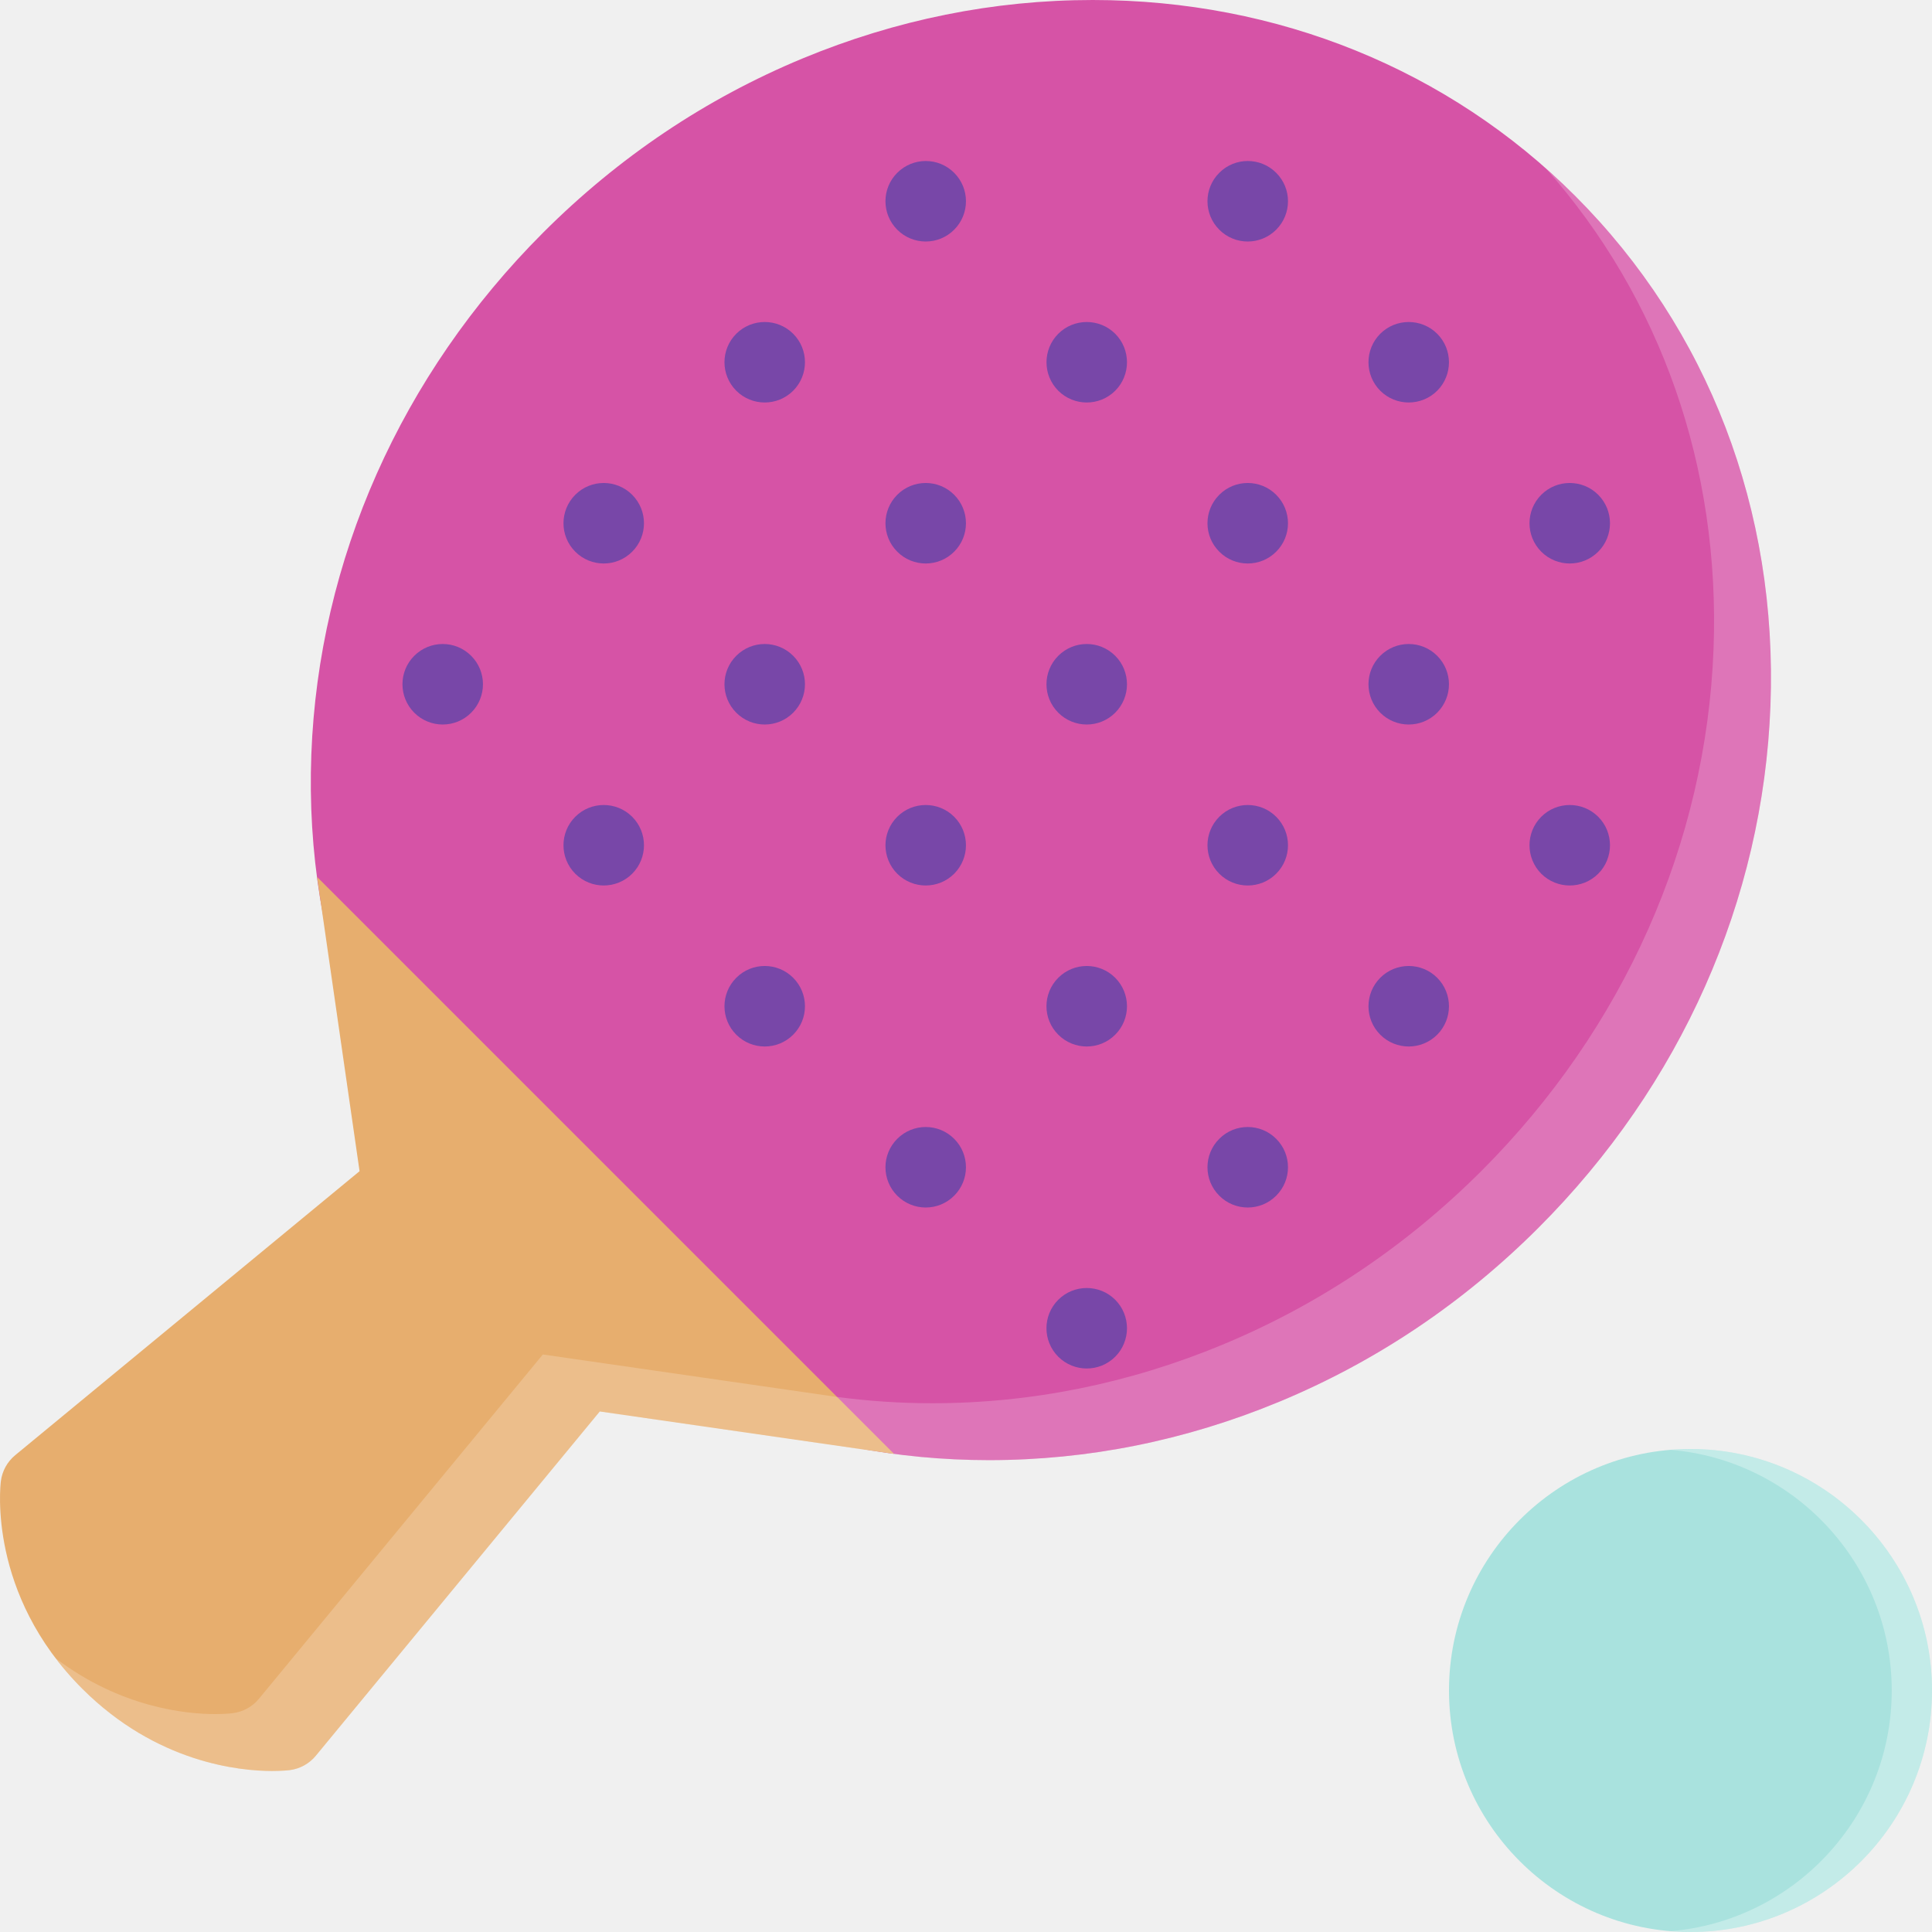
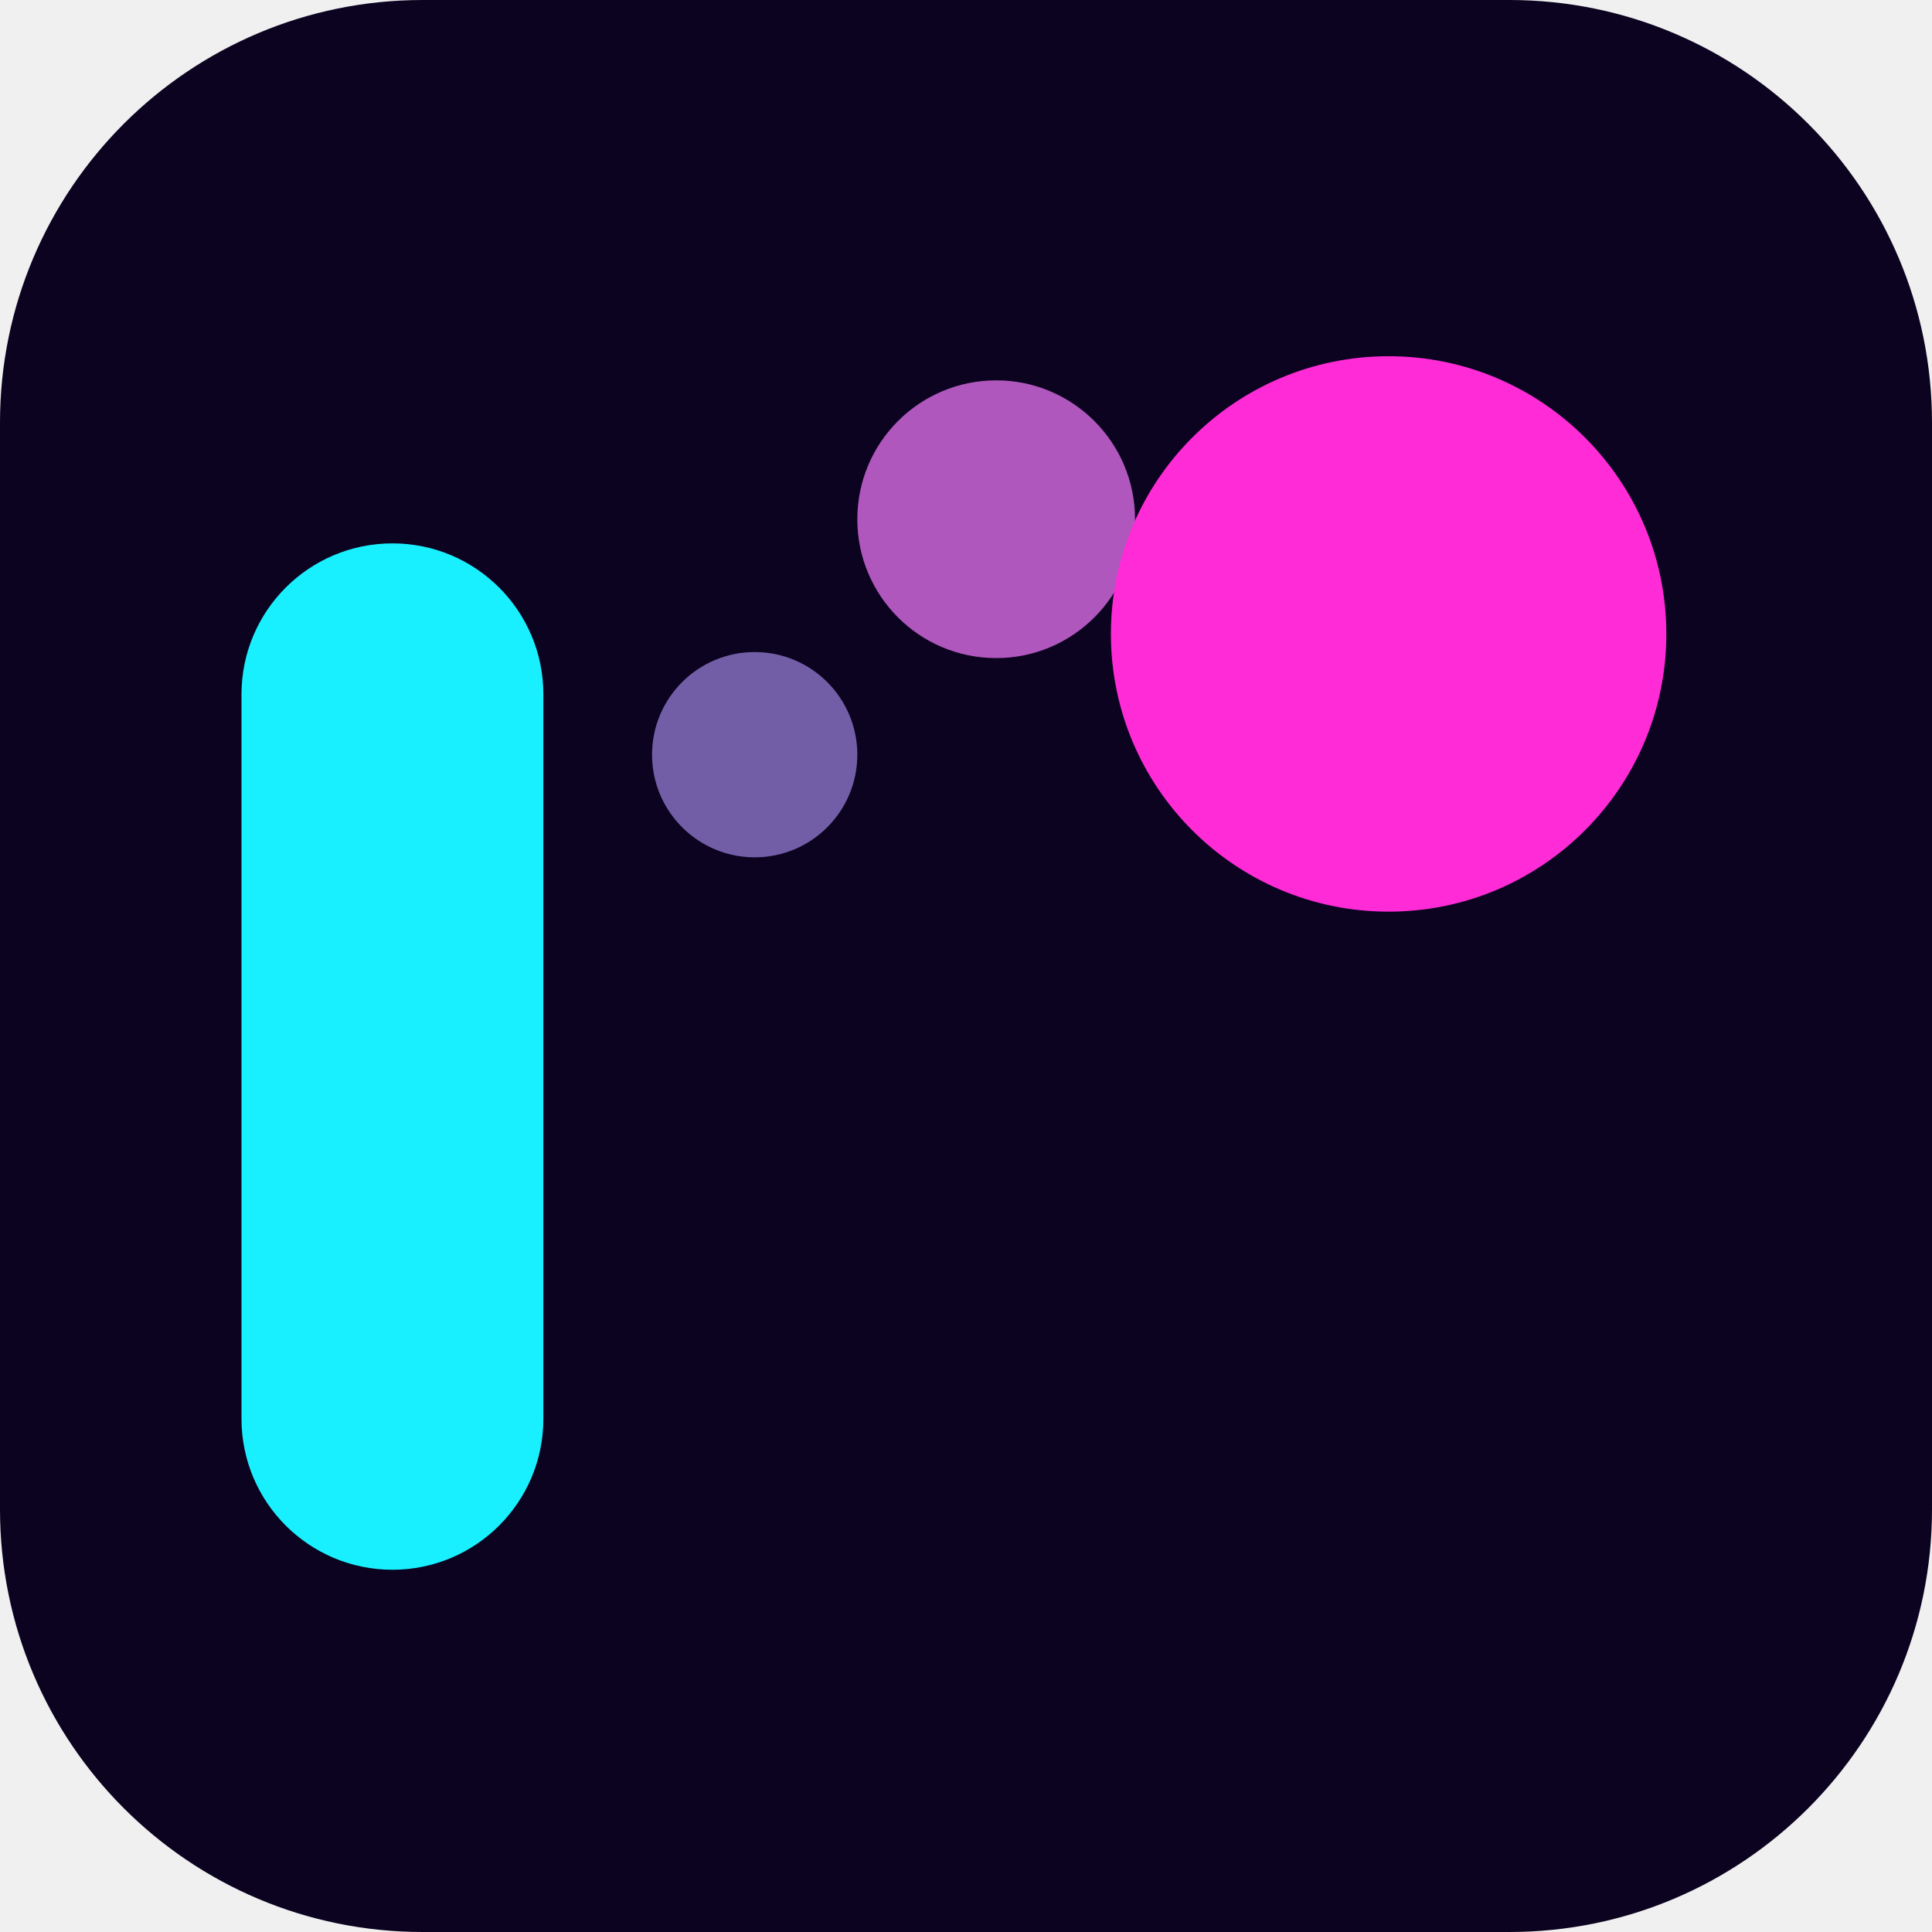
- <svg xmlns="http://www.w3.org/2000/svg" height="800px" width="800px" version="1.1" id="Layer_1" viewBox="0 0 511.972 511.972" xml:space="preserve">
-   <path style="fill:#D653A6;" d="M417.398,51.903C383.916,18.436,338.527,0,289.576,0c-26.248,0-52.13,5.218-76.917,15.499  c-25.608,10.624-48.716,26.139-68.691,46.106c-37.71,37.701-59.537,86.824-61.467,138.321  c-1.945,51.794,16.444,99.775,51.771,135.103c33.475,33.467,78.863,51.902,127.813,51.902c26.256,0,52.13-5.202,76.926-15.482  c25.607-10.625,48.716-26.14,68.684-46.107c37.717-37.717,59.544-86.839,61.466-138.337  C471.113,135.211,452.724,87.229,417.398,51.903z" />
-   <g>
-     <path style="fill:#7847A8;" d="M210.19,88.448c4.164,4.172,4.164,10.921,0,15.093c-4.164,4.156-10.921,4.156-15.085,0   c-4.164-4.172-4.164-10.921,0-15.093C199.269,84.292,206.026,84.292,210.19,88.448z" />
-     <path style="fill:#7847A8;" d="M252.852,45.794c4.164,4.156,4.164,10.905,0,15.077s-10.914,4.172-15.085,0   c-4.164-4.172-4.164-10.921,0-15.077C241.938,41.622,248.688,41.622,252.852,45.794z" />
-     <path style="fill:#7847A8;" d="M295.529,88.448c4.156,4.172,4.156,10.921,0,15.093c-4.172,4.156-10.922,4.156-15.093,0   c-4.156-4.172-4.156-10.921,0-15.093C284.607,84.292,291.357,84.292,295.529,88.448z" />
-     <path style="fill:#7847A8;" d="M338.183,45.794c4.172,4.156,4.172,10.905,0,15.077s-10.922,4.172-15.078,0   c-4.171-4.172-4.171-10.921,0-15.077C327.261,41.622,334.027,41.622,338.183,45.794z" />
-     <path style="fill:#7847A8;" d="M380.853,88.448c4.156,4.172,4.156,10.921,0,15.093c-4.172,4.156-10.922,4.156-15.094,0   c-4.156-4.172-4.156-10.921,0-15.093C369.931,84.292,376.681,84.292,380.853,88.448z" />
-     <path style="fill:#7847A8;" d="M124.859,173.787c4.164,4.156,4.164,10.906,0,15.077c-4.164,4.172-10.914,4.172-15.085,0   c-4.164-4.171-4.164-10.921,0-15.077C113.945,169.615,120.694,169.615,124.859,173.787z" />
-     <path style="fill:#7847A8;" d="M167.528,131.117c4.164,4.172,4.164,10.922,0,15.078c-4.172,4.171-10.921,4.171-15.085,0   c-4.164-4.156-4.164-10.906,0-15.078C156.607,126.946,163.356,126.946,167.528,131.117z" />
-     <path style="fill:#7847A8;" d="M210.19,173.787c4.164,4.156,4.164,10.906,0,15.077c-4.164,4.172-10.921,4.172-15.085,0   c-4.164-4.171-4.164-10.921,0-15.077C199.269,169.615,206.026,169.615,210.19,173.787z" />
-     <path style="fill:#7847A8;" d="M252.852,131.117c4.164,4.172,4.164,10.922,0,15.078c-4.164,4.171-10.914,4.171-15.085,0   c-4.164-4.156-4.164-10.906,0-15.078C241.938,126.946,248.688,126.946,252.852,131.117z" />
-     <path style="fill:#7847A8;" d="M295.529,173.787c4.156,4.156,4.156,10.906,0,15.077c-4.172,4.172-10.922,4.172-15.093,0   c-4.172-4.171-4.156-10.921,0-15.077C284.607,169.615,291.357,169.615,295.529,173.787z" />
-     <path style="fill:#7847A8;" d="M338.183,131.117c4.172,4.172,4.172,10.922,0,15.078c-4.156,4.171-10.922,4.171-15.078,0   c-4.171-4.156-4.171-10.906,0-15.078C327.261,126.946,334.027,126.946,338.183,131.117z" />
-     <path style="fill:#7847A8;" d="M380.853,173.787c4.156,4.156,4.156,10.906,0,15.077c-4.172,4.172-10.922,4.172-15.094,0   c-4.156-4.171-4.156-10.921,0-15.077C369.931,169.615,376.681,169.615,380.853,173.787z" />
-     <path style="fill:#7847A8;" d="M423.523,131.117c4.155,4.172,4.155,10.922,0,15.078c-4.172,4.171-10.922,4.171-15.094,0   c-4.156-4.156-4.156-10.906,0-15.078C412.601,126.946,419.351,126.946,423.523,131.117z" />
-     <path style="fill:#7847A8;" d="M167.528,216.441c4.164,4.172,4.164,10.921,0,15.093c-4.172,4.156-10.921,4.156-15.085,0   c-4.164-4.172-4.164-10.921,0-15.093C156.607,212.285,163.356,212.285,167.528,216.441z" />
-     <path style="fill:#7847A8;" d="M210.19,259.111c4.164,4.171,4.164,10.921,0,15.077c-4.164,4.171-10.921,4.171-15.085,0   c-4.164-4.156-4.164-10.906,0-15.077C199.269,254.939,206.026,254.939,210.19,259.111z" />
-     <path style="fill:#7847A8;" d="M252.852,216.441c4.164,4.172,4.164,10.921,0,15.093c-4.164,4.156-10.914,4.156-15.085,0   c-4.164-4.172-4.164-10.921,0-15.093C241.938,212.285,248.688,212.285,252.852,216.441z" />
-     <path style="fill:#7847A8;" d="M295.529,259.111c4.156,4.171,4.156,10.921,0,15.077c-4.172,4.171-10.922,4.171-15.093,0   c-4.172-4.156-4.172-10.906,0-15.077C284.607,254.939,291.357,254.939,295.529,259.111z" />
-     <path style="fill:#7847A8;" d="M338.183,216.441c4.172,4.172,4.172,10.921,0,15.093c-4.156,4.156-10.922,4.156-15.078,0   c-4.171-4.172-4.171-10.921,0-15.093C327.261,212.285,334.027,212.285,338.183,216.441z" />
-     <path style="fill:#7847A8;" d="M380.853,259.111c4.156,4.171,4.156,10.921,0,15.077c-4.172,4.171-10.922,4.171-15.094,0   c-4.156-4.156-4.156-10.906,0-15.077C369.931,254.939,376.681,254.939,380.853,259.111z" />
-     <path style="fill:#7847A8;" d="M423.523,216.441c4.155,4.172,4.155,10.921,0,15.093c-4.172,4.156-10.922,4.156-15.094,0   c-4.156-4.172-4.156-10.921,0-15.093C412.601,212.285,419.351,212.285,423.523,216.441z" />
-     <path style="fill:#7847A8;" d="M252.852,301.78c4.164,4.156,4.164,10.921,0,15.077c-4.164,4.172-10.914,4.172-15.085,0   c-4.164-4.156-4.164-10.921,0-15.077C241.938,297.609,248.688,297.609,252.852,301.78z" />
-     <path style="fill:#7847A8;" d="M295.529,344.434c4.156,4.172,4.156,10.921,0,15.093c-4.172,4.156-10.922,4.156-15.093,0   c-4.172-4.172-4.172-10.921,0-15.093C284.607,340.278,291.357,340.278,295.529,344.434z" />
-     <path style="fill:#7847A8;" d="M338.183,301.78c4.172,4.156,4.172,10.921,0,15.077c-4.156,4.172-10.922,4.172-15.078,0   c-4.171-4.156-4.171-10.921,0-15.077C327.261,297.609,334.027,297.609,338.183,301.78z" />
-   </g>
-   <path style="fill:#E7AE6E;" d="M84.032,232.393l11.25,77.965L4.029,385.619c-2.094,1.734-3.453,4.188-3.797,6.875  c-0.156,1.219-3.508,29.936,21.569,55.014c19.687,19.67,41.716,21.795,50.271,21.795c2.625,0,4.289-0.172,4.734-0.234  c2.687-0.344,5.148-1.703,6.875-3.797l75.254-91.244l77.98,11.248L84.032,232.393z" />
-   <path style="opacity:0.2;fill:#FFFFFF;enable-background:new    ;" d="M469.161,187.005c1.952-51.794-16.437-99.775-51.763-135.102  c-2.516-2.516-5.109-4.938-7.75-7.281c30.514,34.451,46.232,79.23,44.436,127.306c-1.938,51.498-23.765,100.62-61.466,138.321  c-19.983,19.968-43.092,35.482-68.7,46.106c-24.779,10.281-50.652,15.5-76.917,15.5c-8.515,0-16.921-0.578-25.178-1.672l0.008,0.016  l-0.562-0.094c-0.977-0.125-1.945-0.266-2.921-0.422l-74.496-10.75l-75.256,91.261c-1.727,2.094-4.188,3.438-6.875,3.781  c-0.445,0.062-2.109,0.25-4.734,0.25c-7.398,0-24.881-1.594-42.209-14.765c2.055,2.688,4.367,5.391,7.023,8.047  c19.687,19.67,41.716,21.795,50.271,21.795c2.625,0,4.289-0.172,4.734-0.234c2.687-0.344,5.148-1.703,6.875-3.797  l75.254-91.244l74.496,10.748c0.977,0.141,1.945,0.281,2.922,0.422l0.562,0.078h-0.008c8.257,1.094,16.663,1.656,25.178,1.656  c26.256,0,52.13-5.202,76.926-15.482c25.607-10.625,48.716-26.14,68.684-46.107C445.412,287.625,467.239,238.503,469.161,187.005z" />
-   <path style="fill:#A9E2DE;" d="M447.974,383.979c-35.295,0-63.996,28.701-63.996,63.997c0,35.295,28.701,63.996,63.996,63.996  c35.279,0,63.996-28.701,63.996-63.996C511.97,412.68,483.254,383.979,447.974,383.979z" />
-   <path style="opacity:0.3;fill:#FFFFFF;enable-background:new    ;" d="M447.974,383.979c-1.797,0-3.578,0.078-5.344,0.219  c32.811,2.718,58.669,30.279,58.669,63.778c0,33.498-25.858,61.059-58.669,63.777c1.766,0.141,3.547,0.219,5.344,0.219  c35.279,0,63.996-28.701,63.996-63.996C511.97,412.68,483.254,383.979,447.974,383.979z" />
+ <svg xmlns="http://www.w3.org/2000/svg" viewBox="0 0 32 32">
+   <rect width="32" height="32" rx="7" fill="#0b0320" />
+   <rect x="4" y="9" width="5" height="17" rx="2.5" fill="#19f0ff" />
+   <circle cx="12.5" cy="12.5" r="1.7" fill="#b79bff" opacity="0.6" />
+   <circle cx="16.5" cy="8.6" r="2.3" fill="#d96be6" opacity="0.8" />
+   <circle cx="23" cy="10.5" r="4.6" fill="#ff2bd6" />
</svg>
